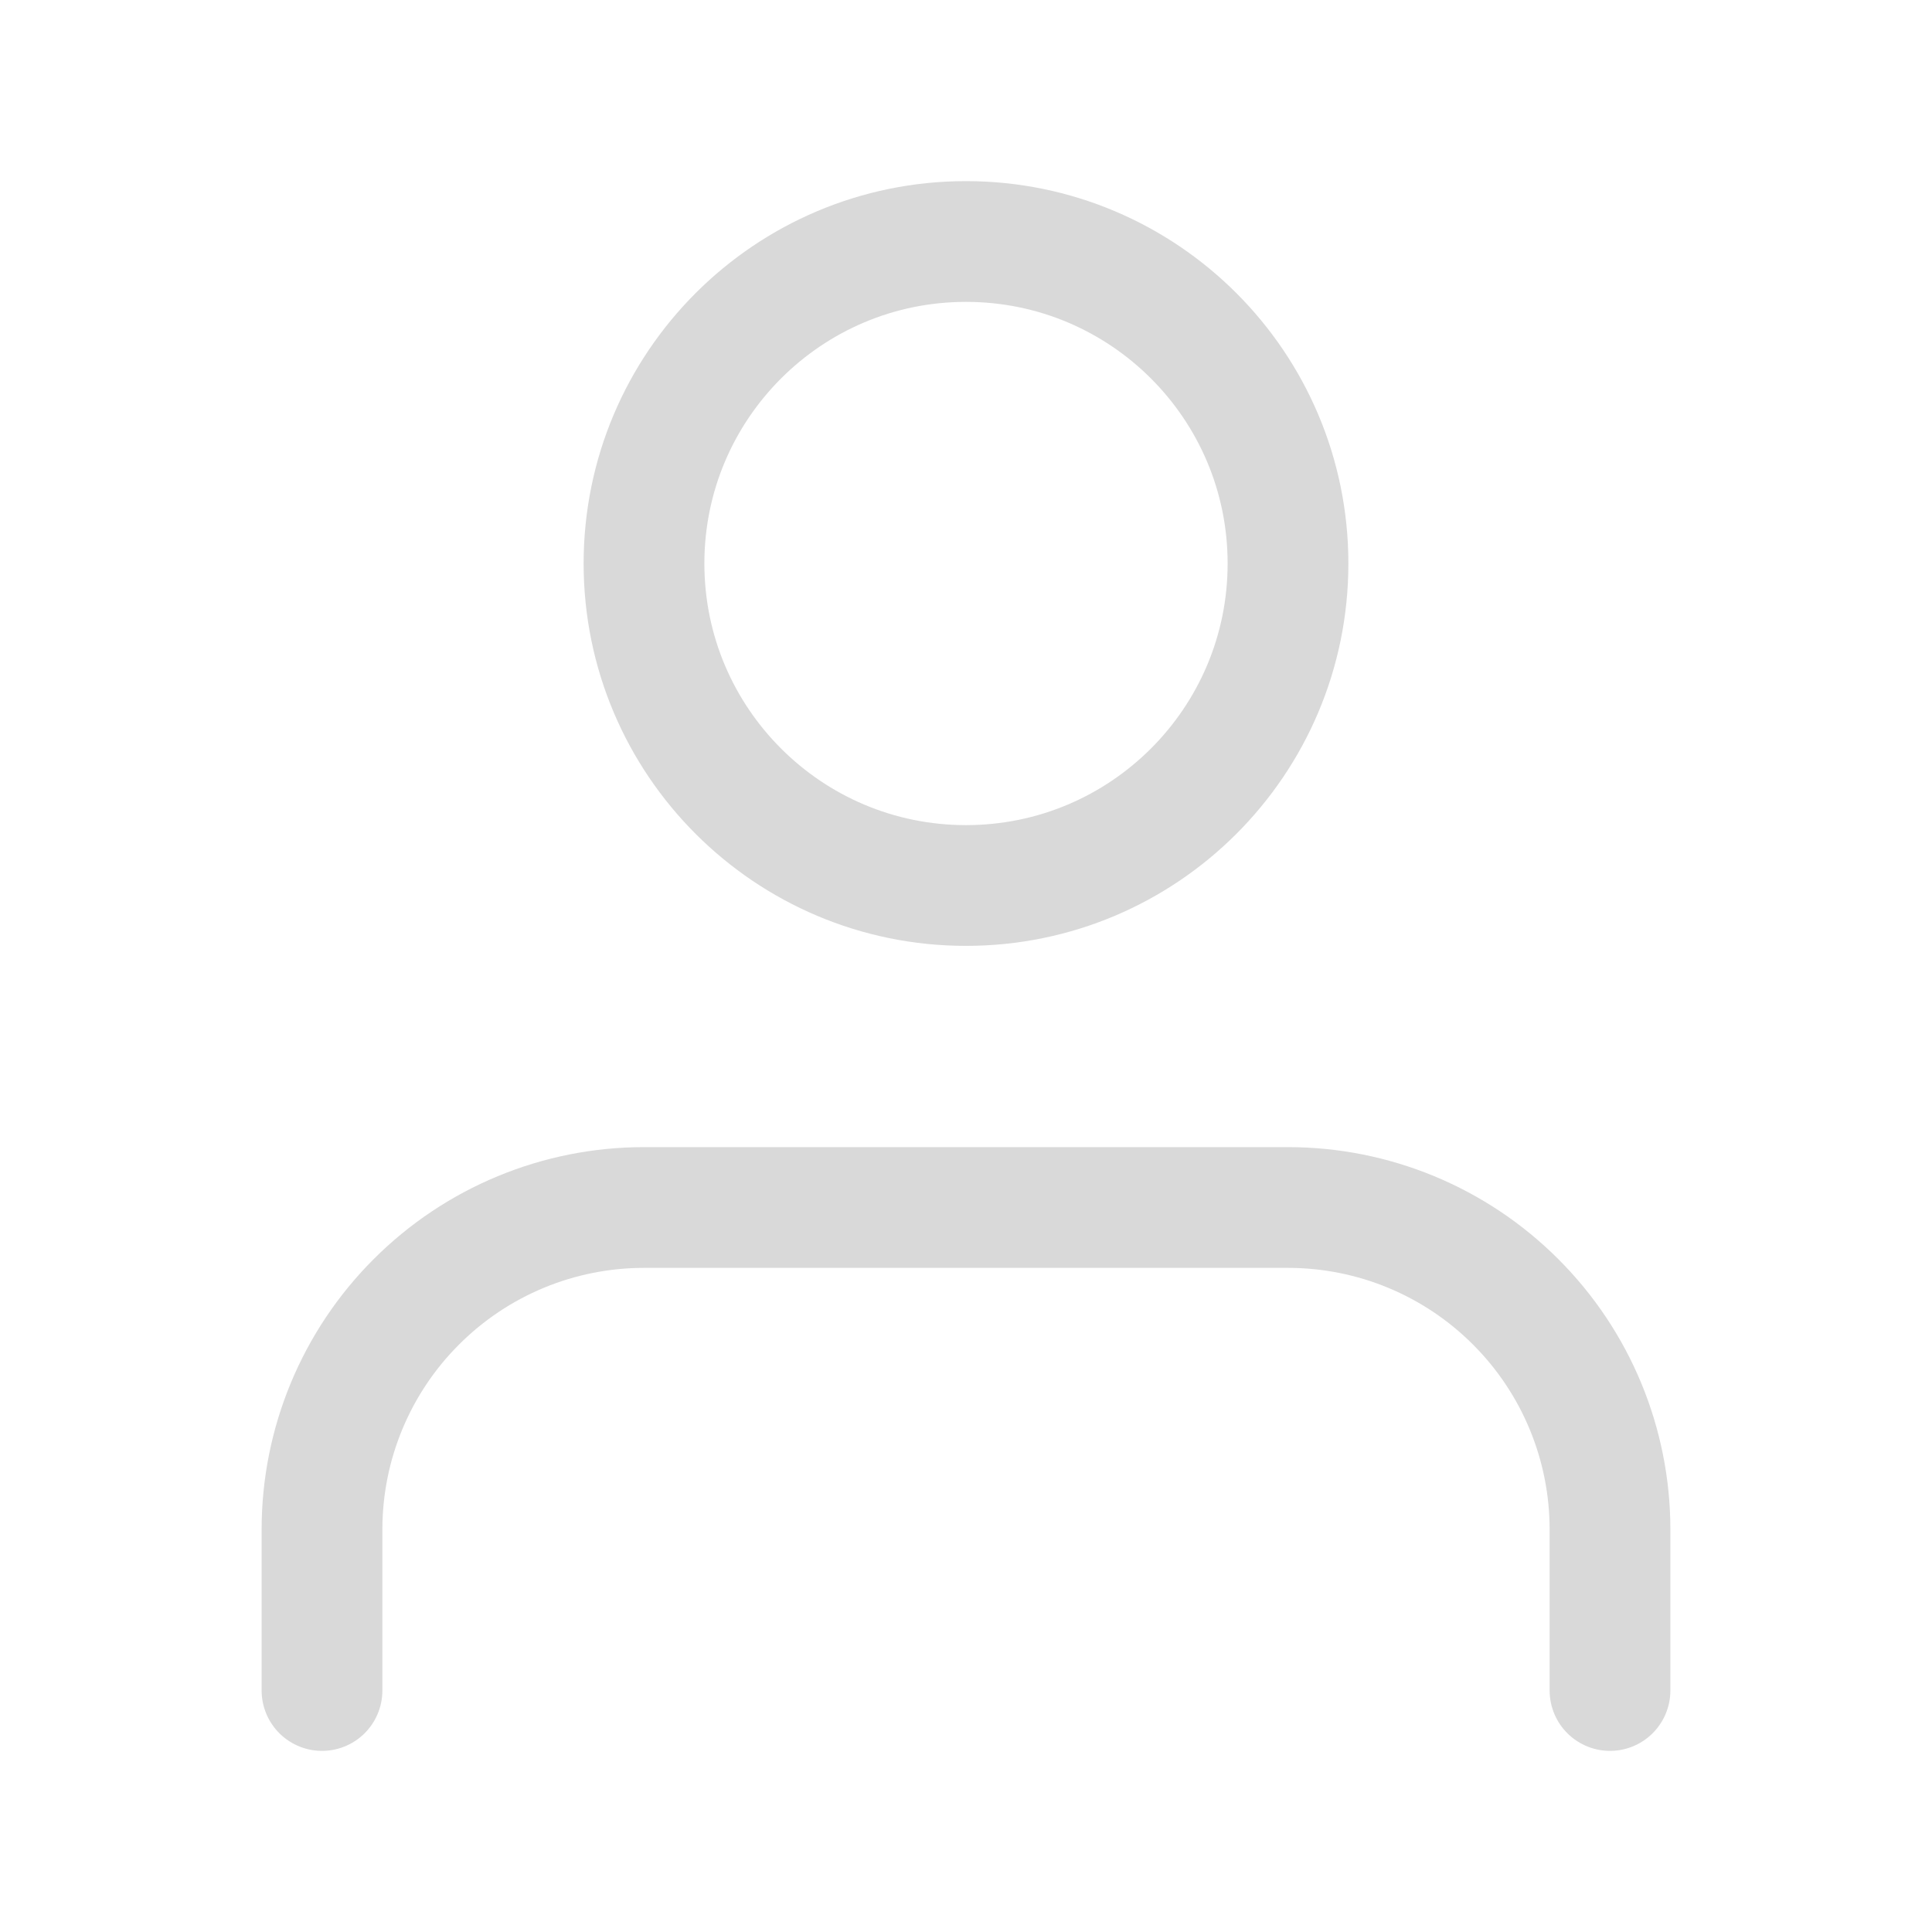
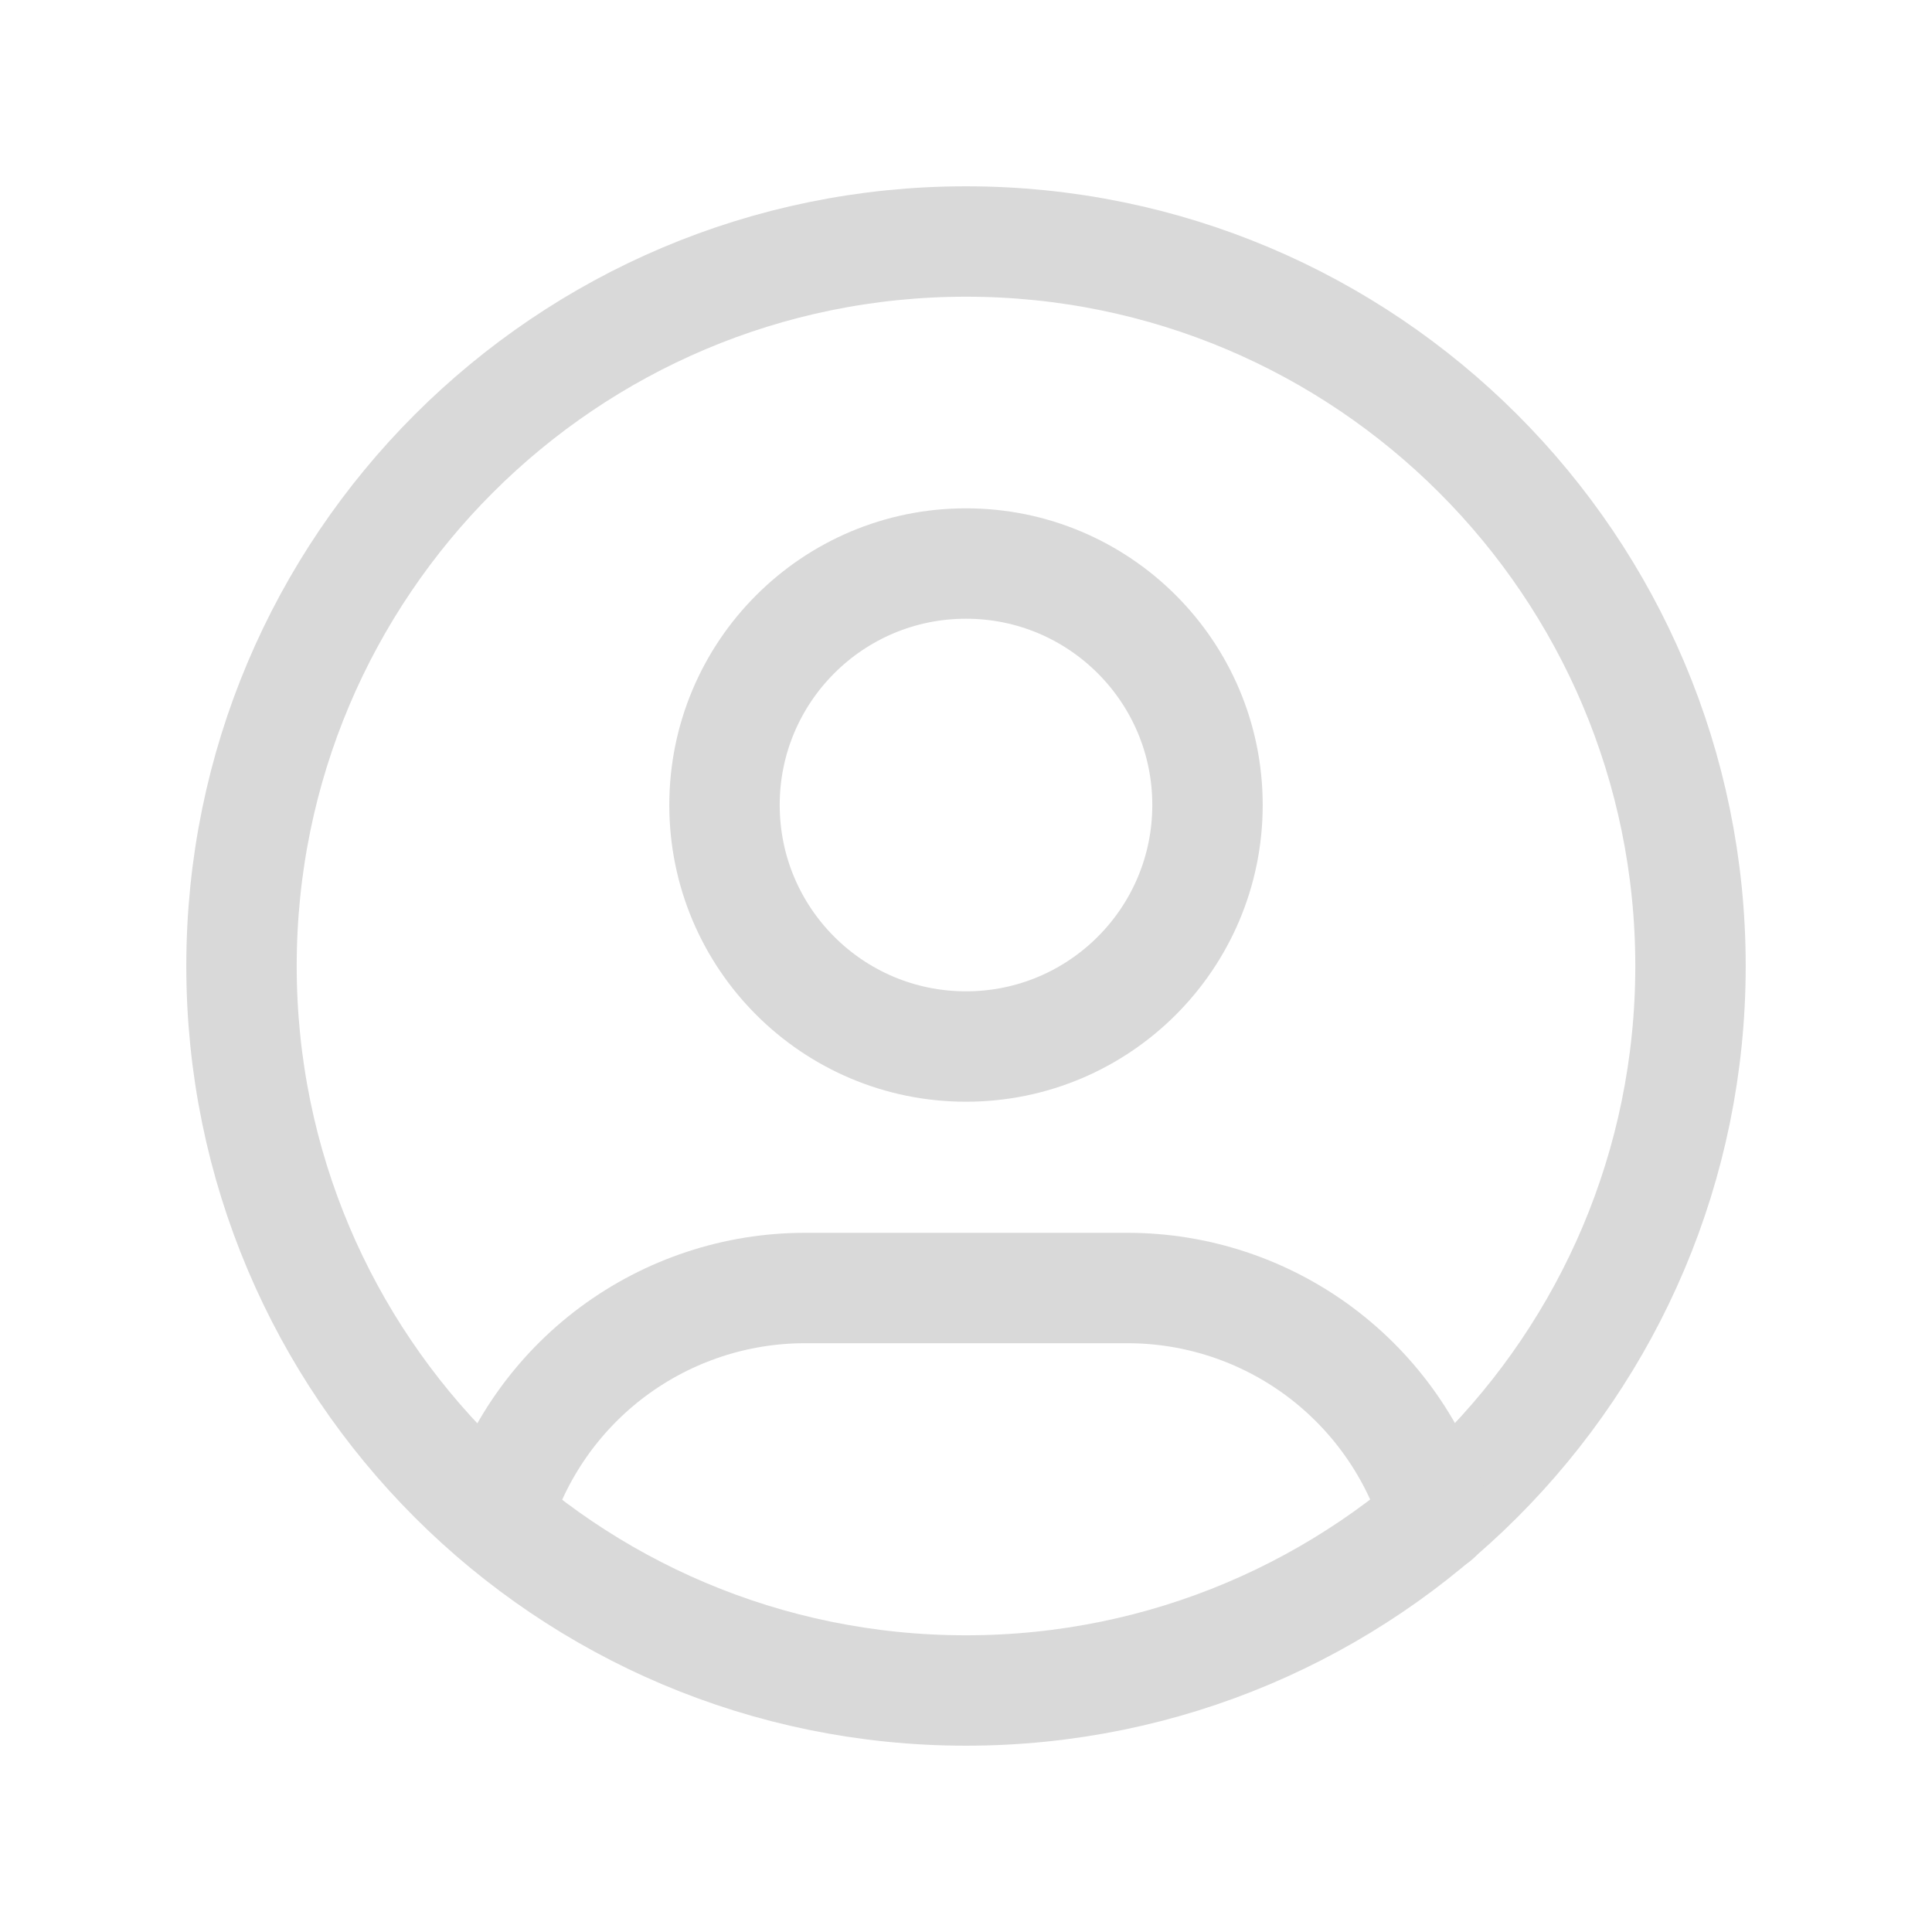
- <svg xmlns="http://www.w3.org/2000/svg" width="24" height="24" viewBox="0 0 24 24" fill="none">
-   <path d="M20 21V19C20 17.939 19.579 16.922 18.828 16.172C18.078 15.421 17.061 15 16 15H8C6.939 15 5.922 15.421 5.172 16.172C4.421 16.922 4 17.939 4 19V21" stroke="#D9D9D9" stroke-width="1.5" stroke-linecap="round" stroke-linejoin="round" />
-   <path d="M12 11C14.209 11 16 9.209 16 7C16 4.791 14.209 3 12 3C9.791 3 8 4.791 8 7C8 9.209 9.791 11 12 11Z" stroke="#D9D9D9" stroke-width="1.5" stroke-linecap="round" stroke-linejoin="round" />
+ <svg xmlns="http://www.w3.org/2000/svg" width="28" height="28" viewBox="0 0 28 28" fill="none">
+   <path d="M14 24.5C19.799 24.5 24.5 19.799 24.5 14C24.5 8.201 19.799 3.5 14 3.5C8.201 3.5 3.5 8.201 3.5 14C3.5 19.799 8.201 24.5 14 24.5Z" stroke="#D9D9D9" stroke-width="1.6" stroke-linecap="round" stroke-linejoin="round" />
+   <path d="M14 15.167C15.933 15.167 17.5 13.6 17.5 11.667C17.5 9.734 15.933 8.167 14 8.167C12.067 8.167 10.5 9.734 10.5 11.667C10.5 13.6 12.067 15.167 14 15.167Z" stroke="#D9D9D9" stroke-width="1.6" stroke-linecap="round" stroke-linejoin="round" />
+   <path d="M7.199 21.991C7.488 21.029 8.079 20.187 8.884 19.588C9.69 18.99 10.666 18.666 11.67 18.667H16.337C17.341 18.666 18.319 18.99 19.125 19.59C19.931 20.191 20.522 21.035 20.81 21.998" stroke="#D9D9D9" stroke-width="1.6" stroke-linecap="round" stroke-linejoin="round" />
</svg>
